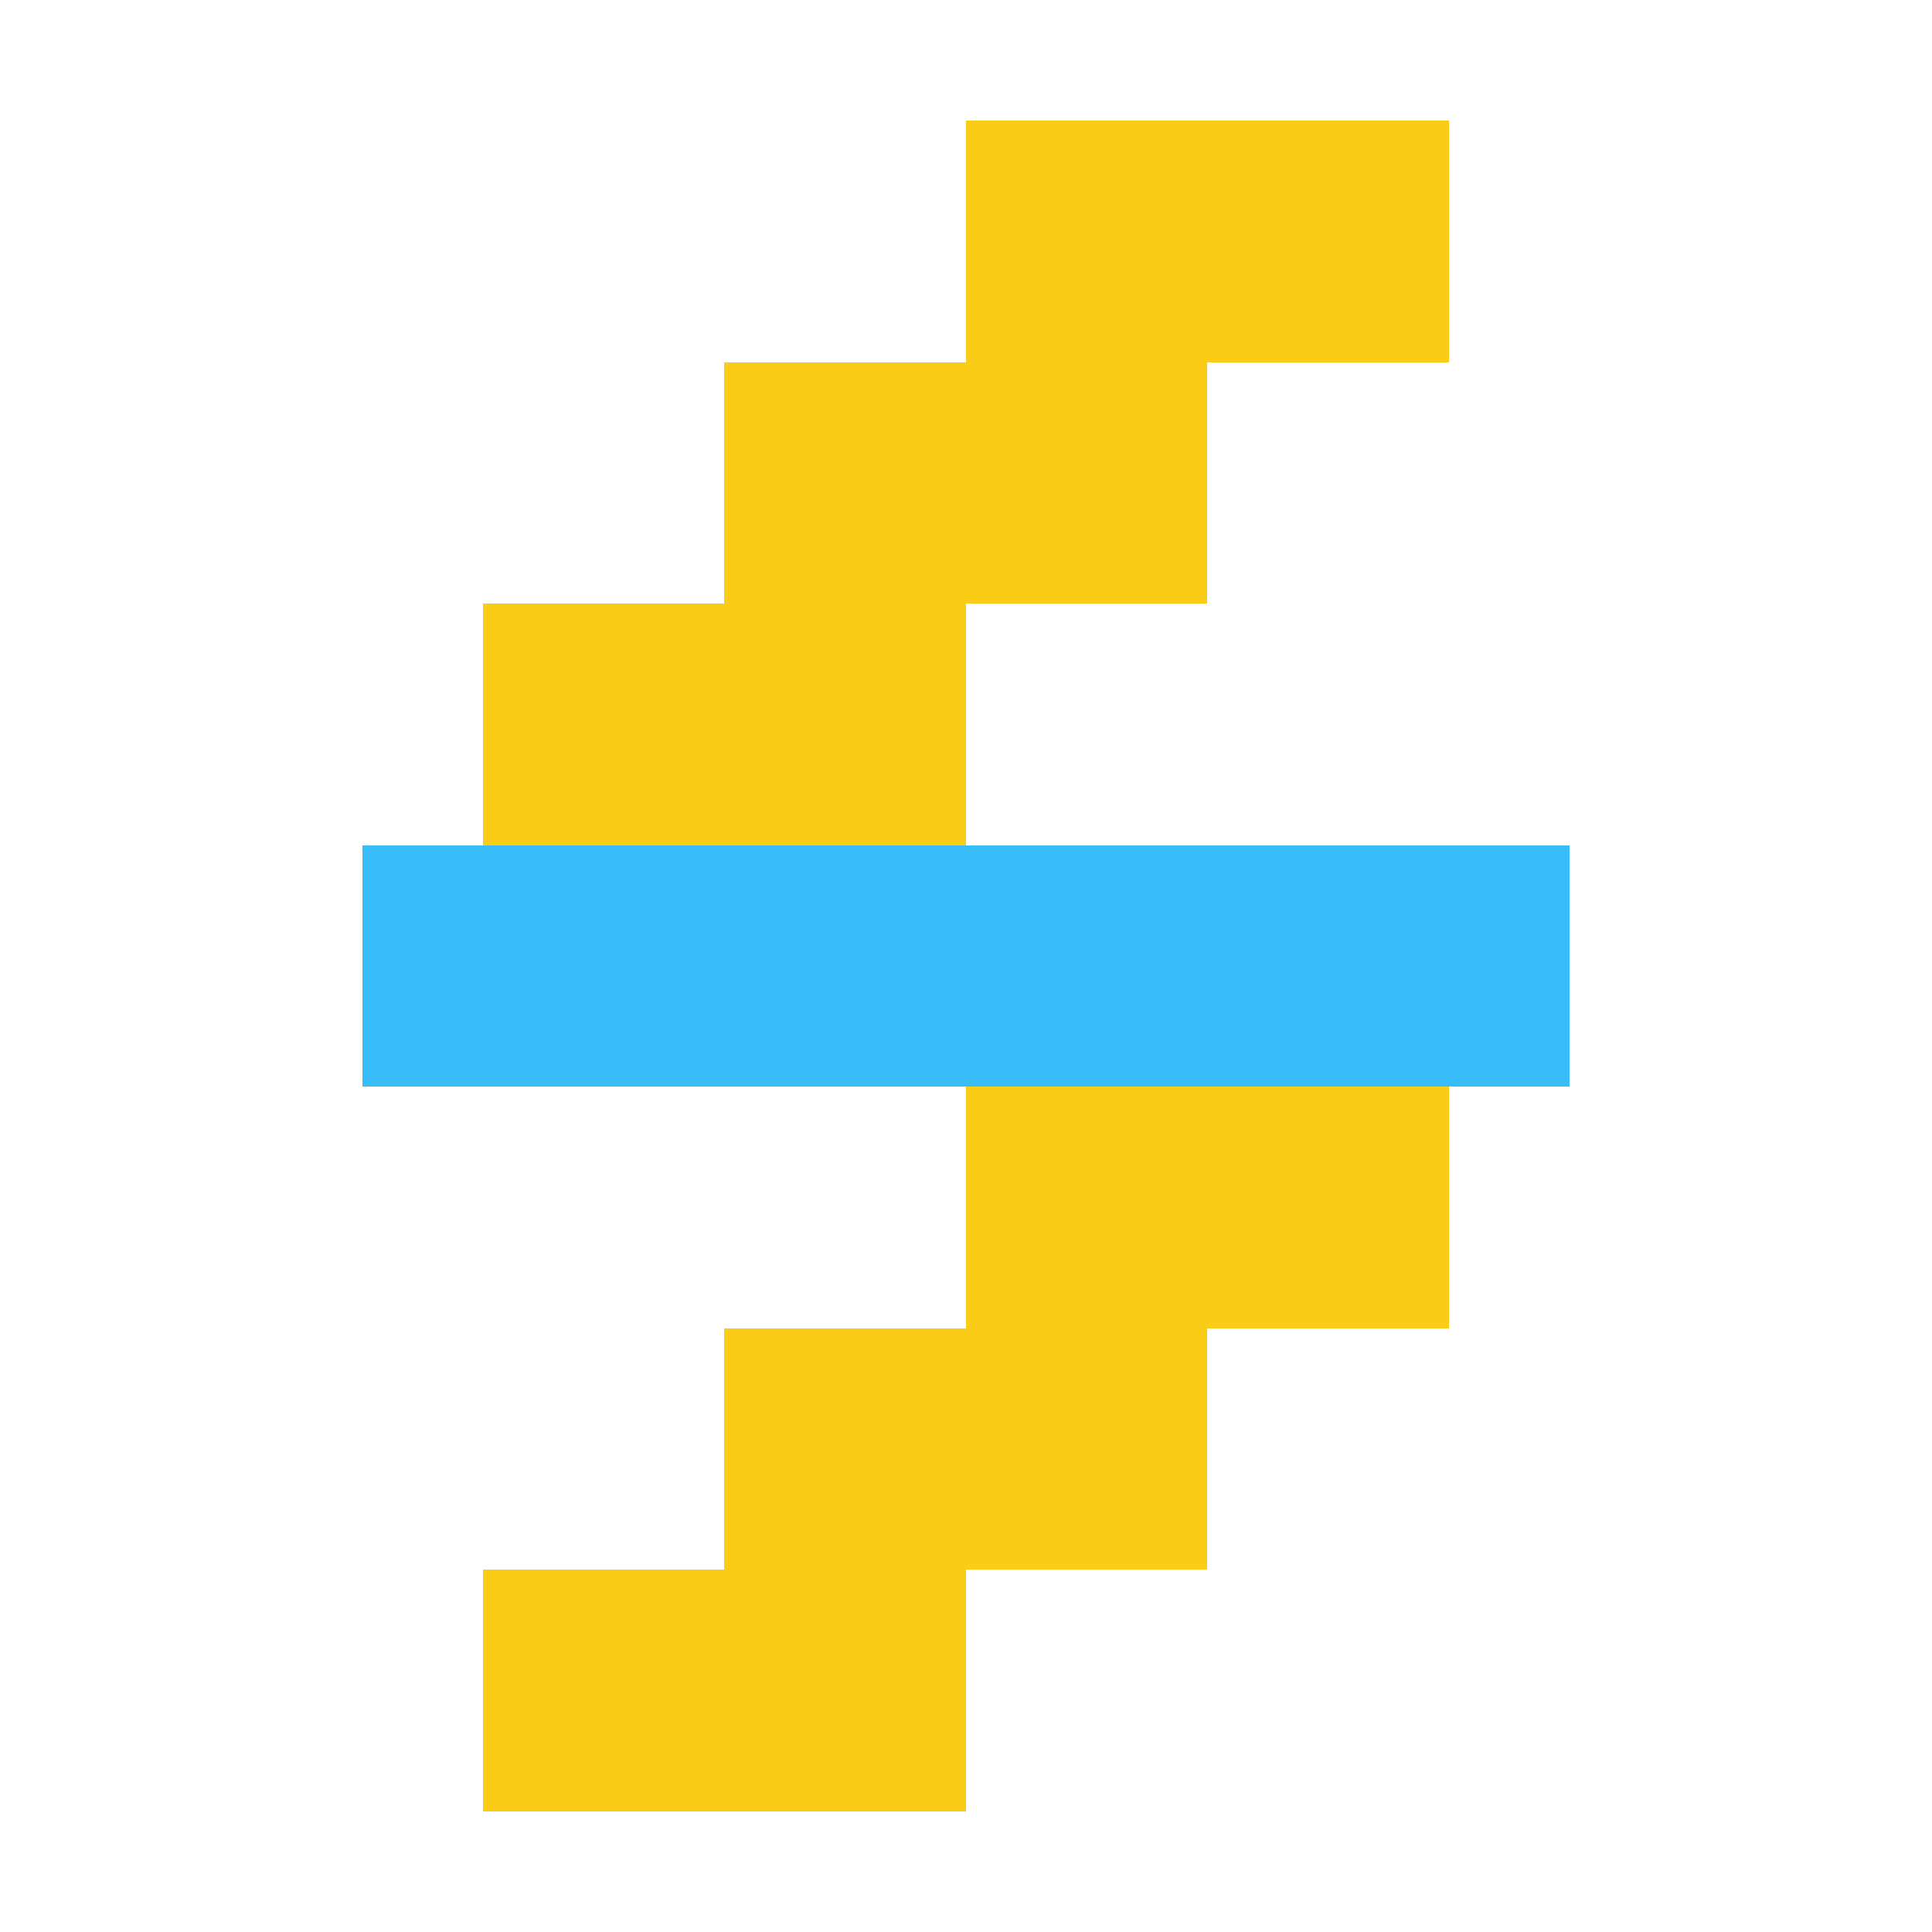
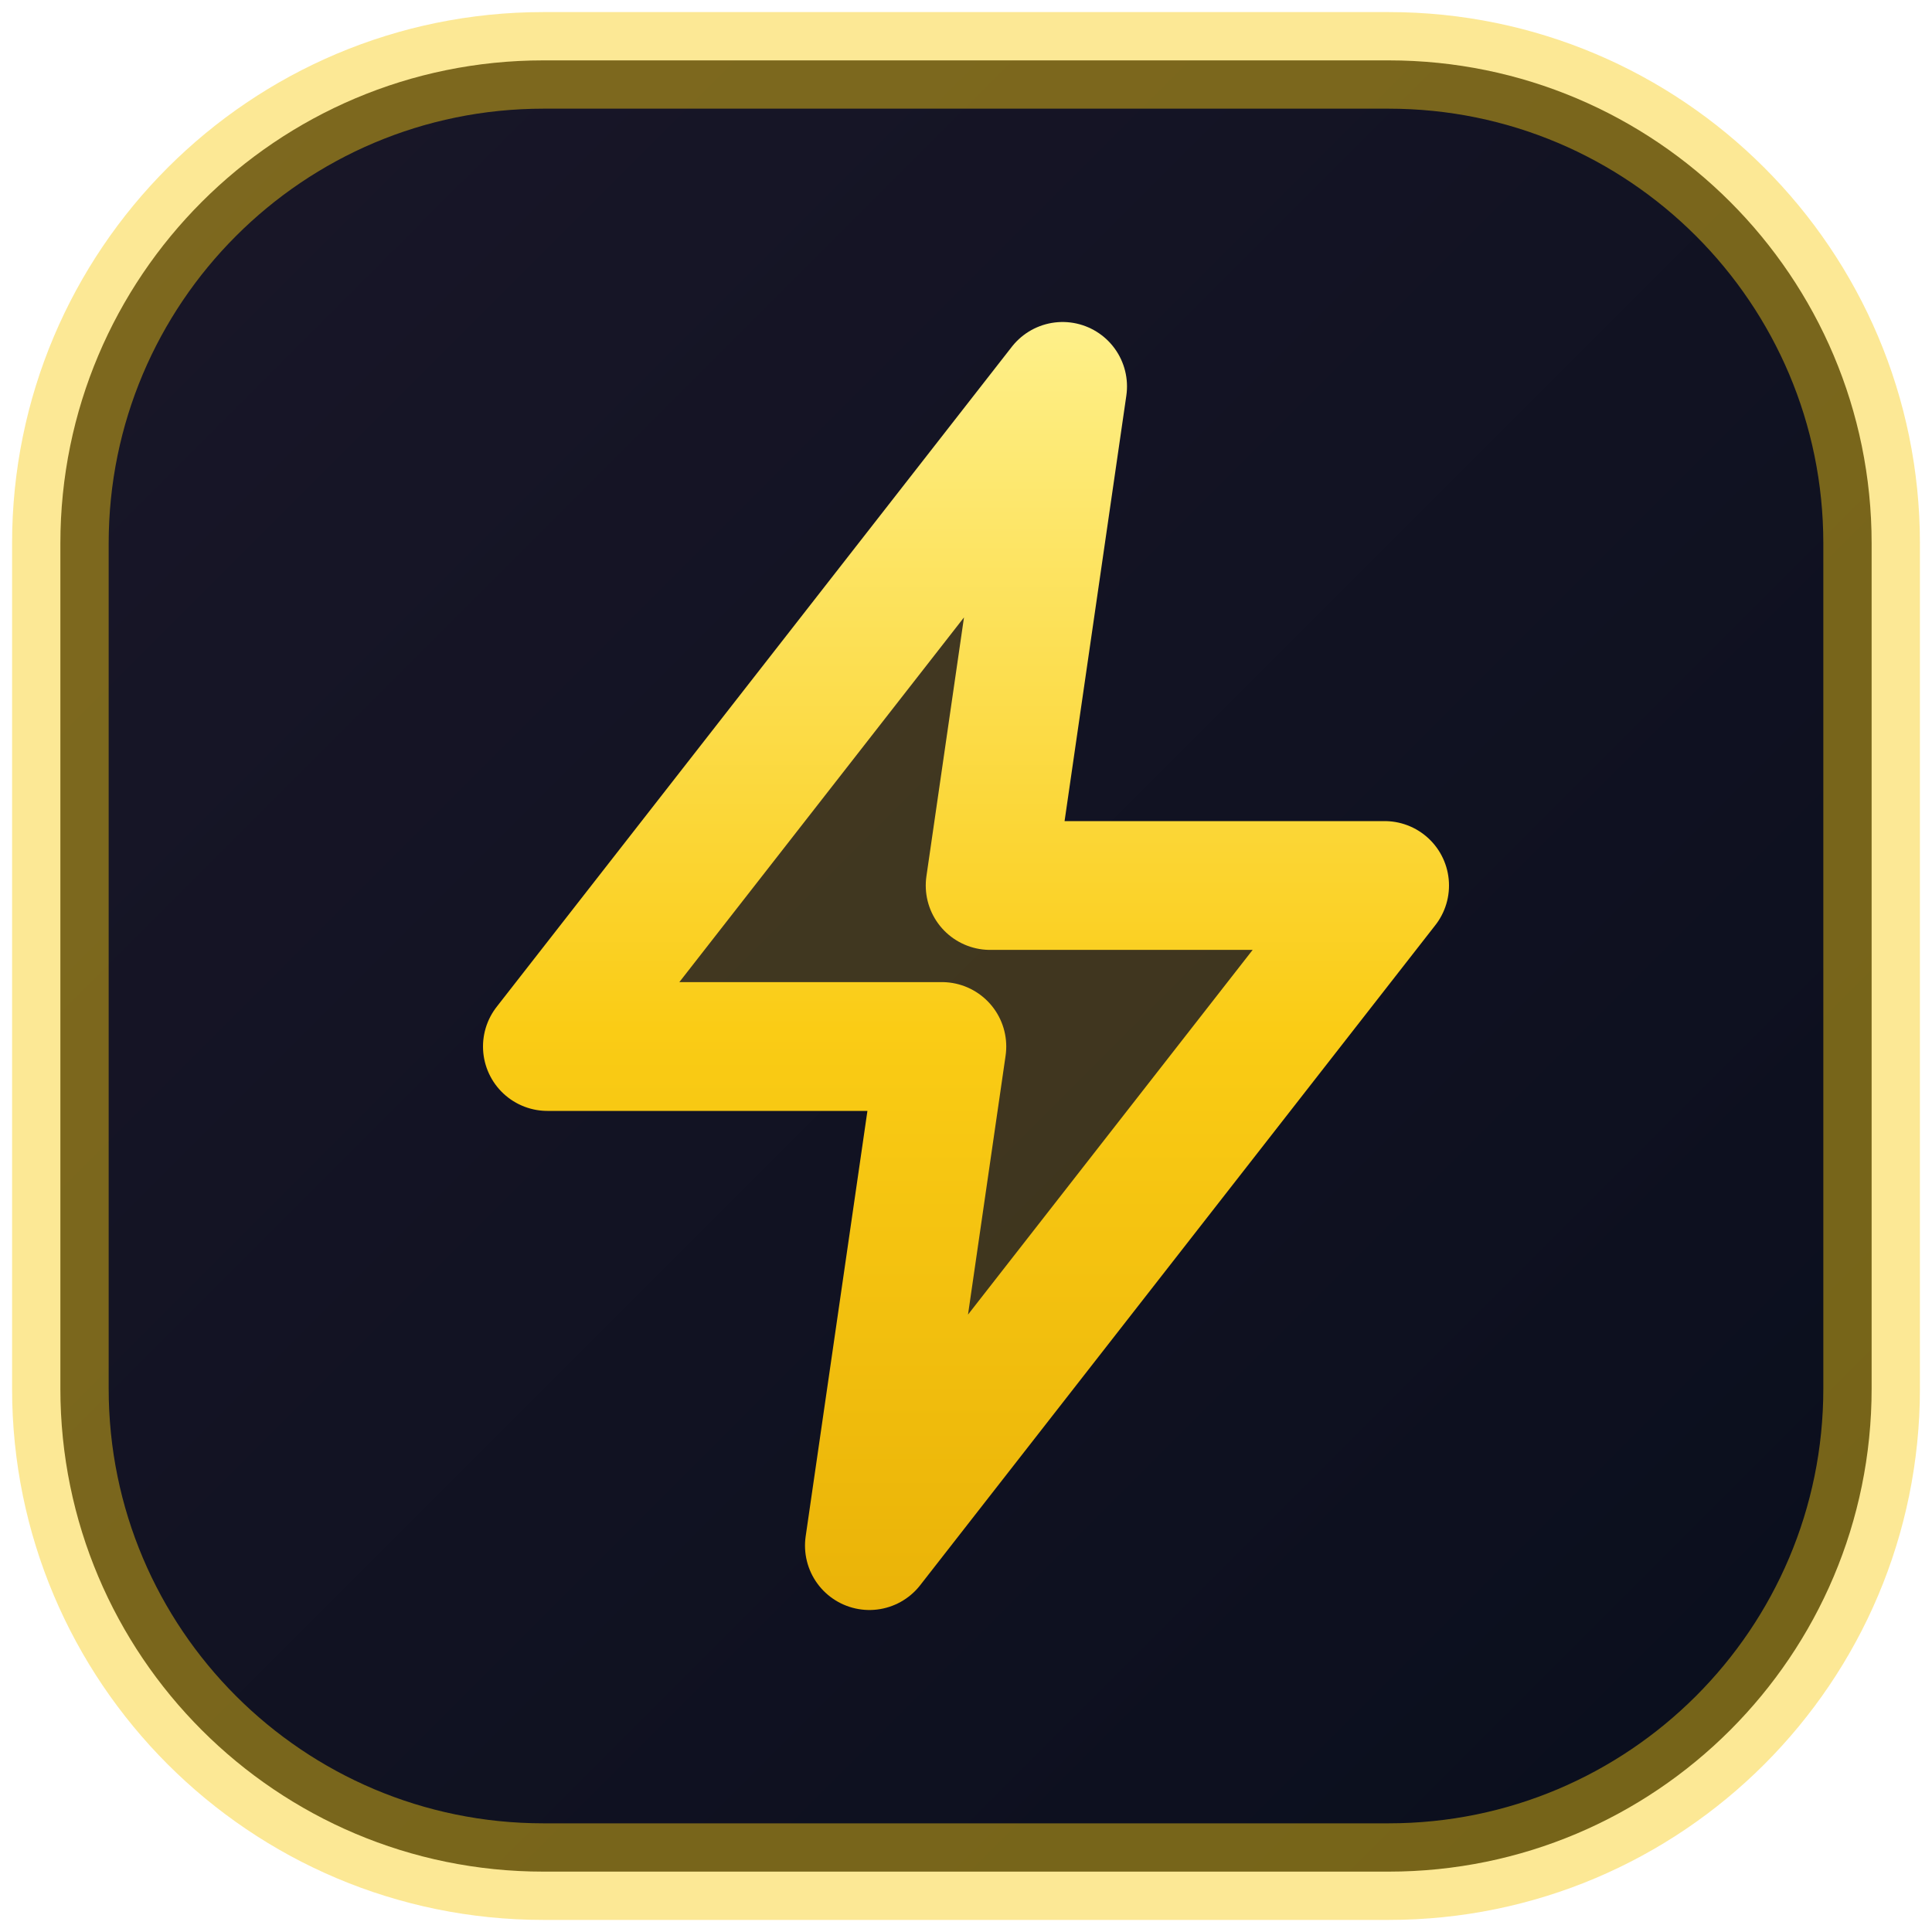
- <svg xmlns="http://www.w3.org/2000/svg" viewBox="0 0 16 16" shape-rendering="crispEdges">
-   <rect x="8" y="1" width="4" height="2" fill="#facc15" />
-   <rect x="6" y="3" width="4" height="2" fill="#facc15" />
-   <rect x="4" y="5" width="4" height="2" fill="#facc15" />
-   <rect x="3" y="7" width="10" height="2" fill="#38bdf8" />
-   <rect x="8" y="9" width="4" height="2" fill="#facc15" />
-   <rect x="6" y="11" width="4" height="2" fill="#facc15" />
-   <rect x="4" y="13" width="4" height="2" fill="#facc15" />
+ <svg xmlns="http://www.w3.org/2000/svg" viewBox="0 0 24 24" width="24" height="24" fill="none">
+   <defs>
+     <linearGradient id="bg" x1="0" y1="0" x2="24" y2="24" gradientUnits="userSpaceOnUse">
+       <stop offset="0%" stop-color="#1a1729" />
+       <stop offset="100%" stop-color="#090e1c" />
+     </linearGradient>
+     <linearGradient id="gd" x1="12" y1="4" x2="12" y2="20" gradientUnits="userSpaceOnUse">
+       <stop offset="0%" stop-color="#fef08a" />
+       <stop offset="55%" stop-color="#facc15" />
+       <stop offset="100%" stop-color="#eab308" />
+     </linearGradient>
+   </defs>
+   <rect x="0.75" y="0.75" width="22.5" height="22.5" rx="6" fill="url(#bg)" stroke="#facc15" stroke-opacity="0.45" stroke-width="1.2" />
+   <path d="M13.2 4.8 6.8 13h4.9l-.9 6.2 6.4-8.2h-4.9l.9-6.2Z" fill="#facc15" fill-opacity="0.2" stroke="url(#gd)" stroke-width="1.6" stroke-linejoin="round" />
</svg>
